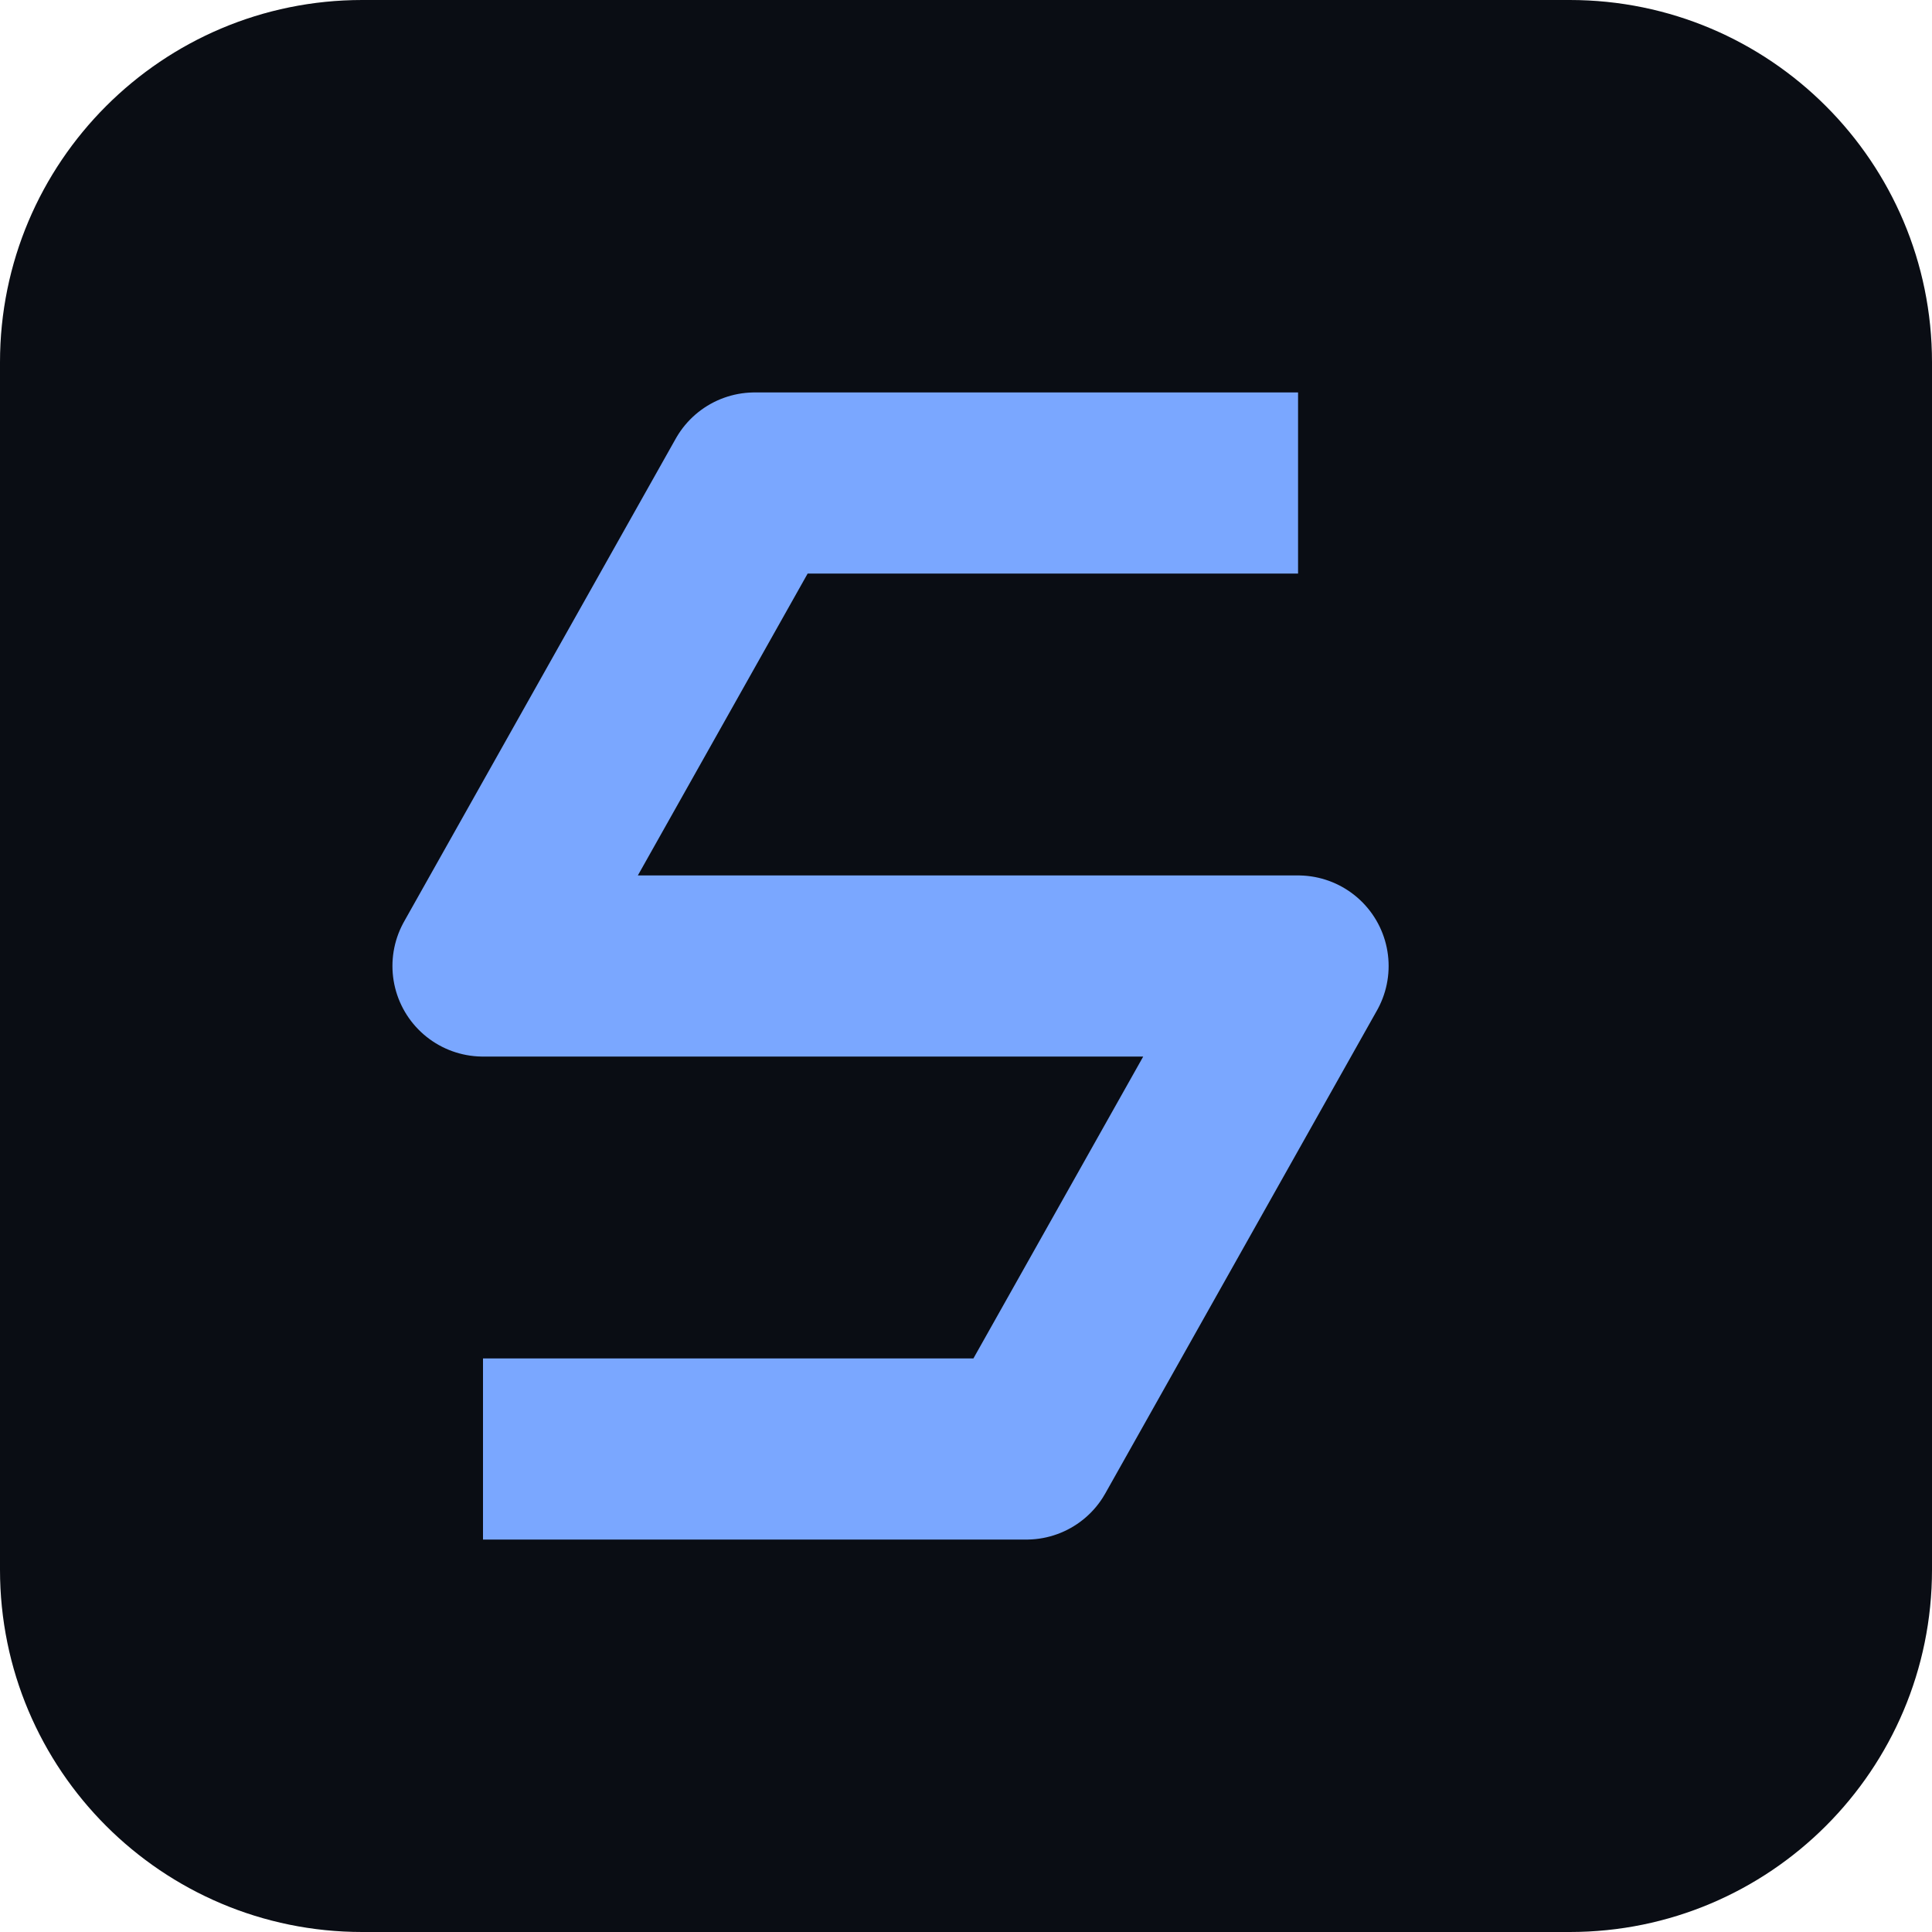
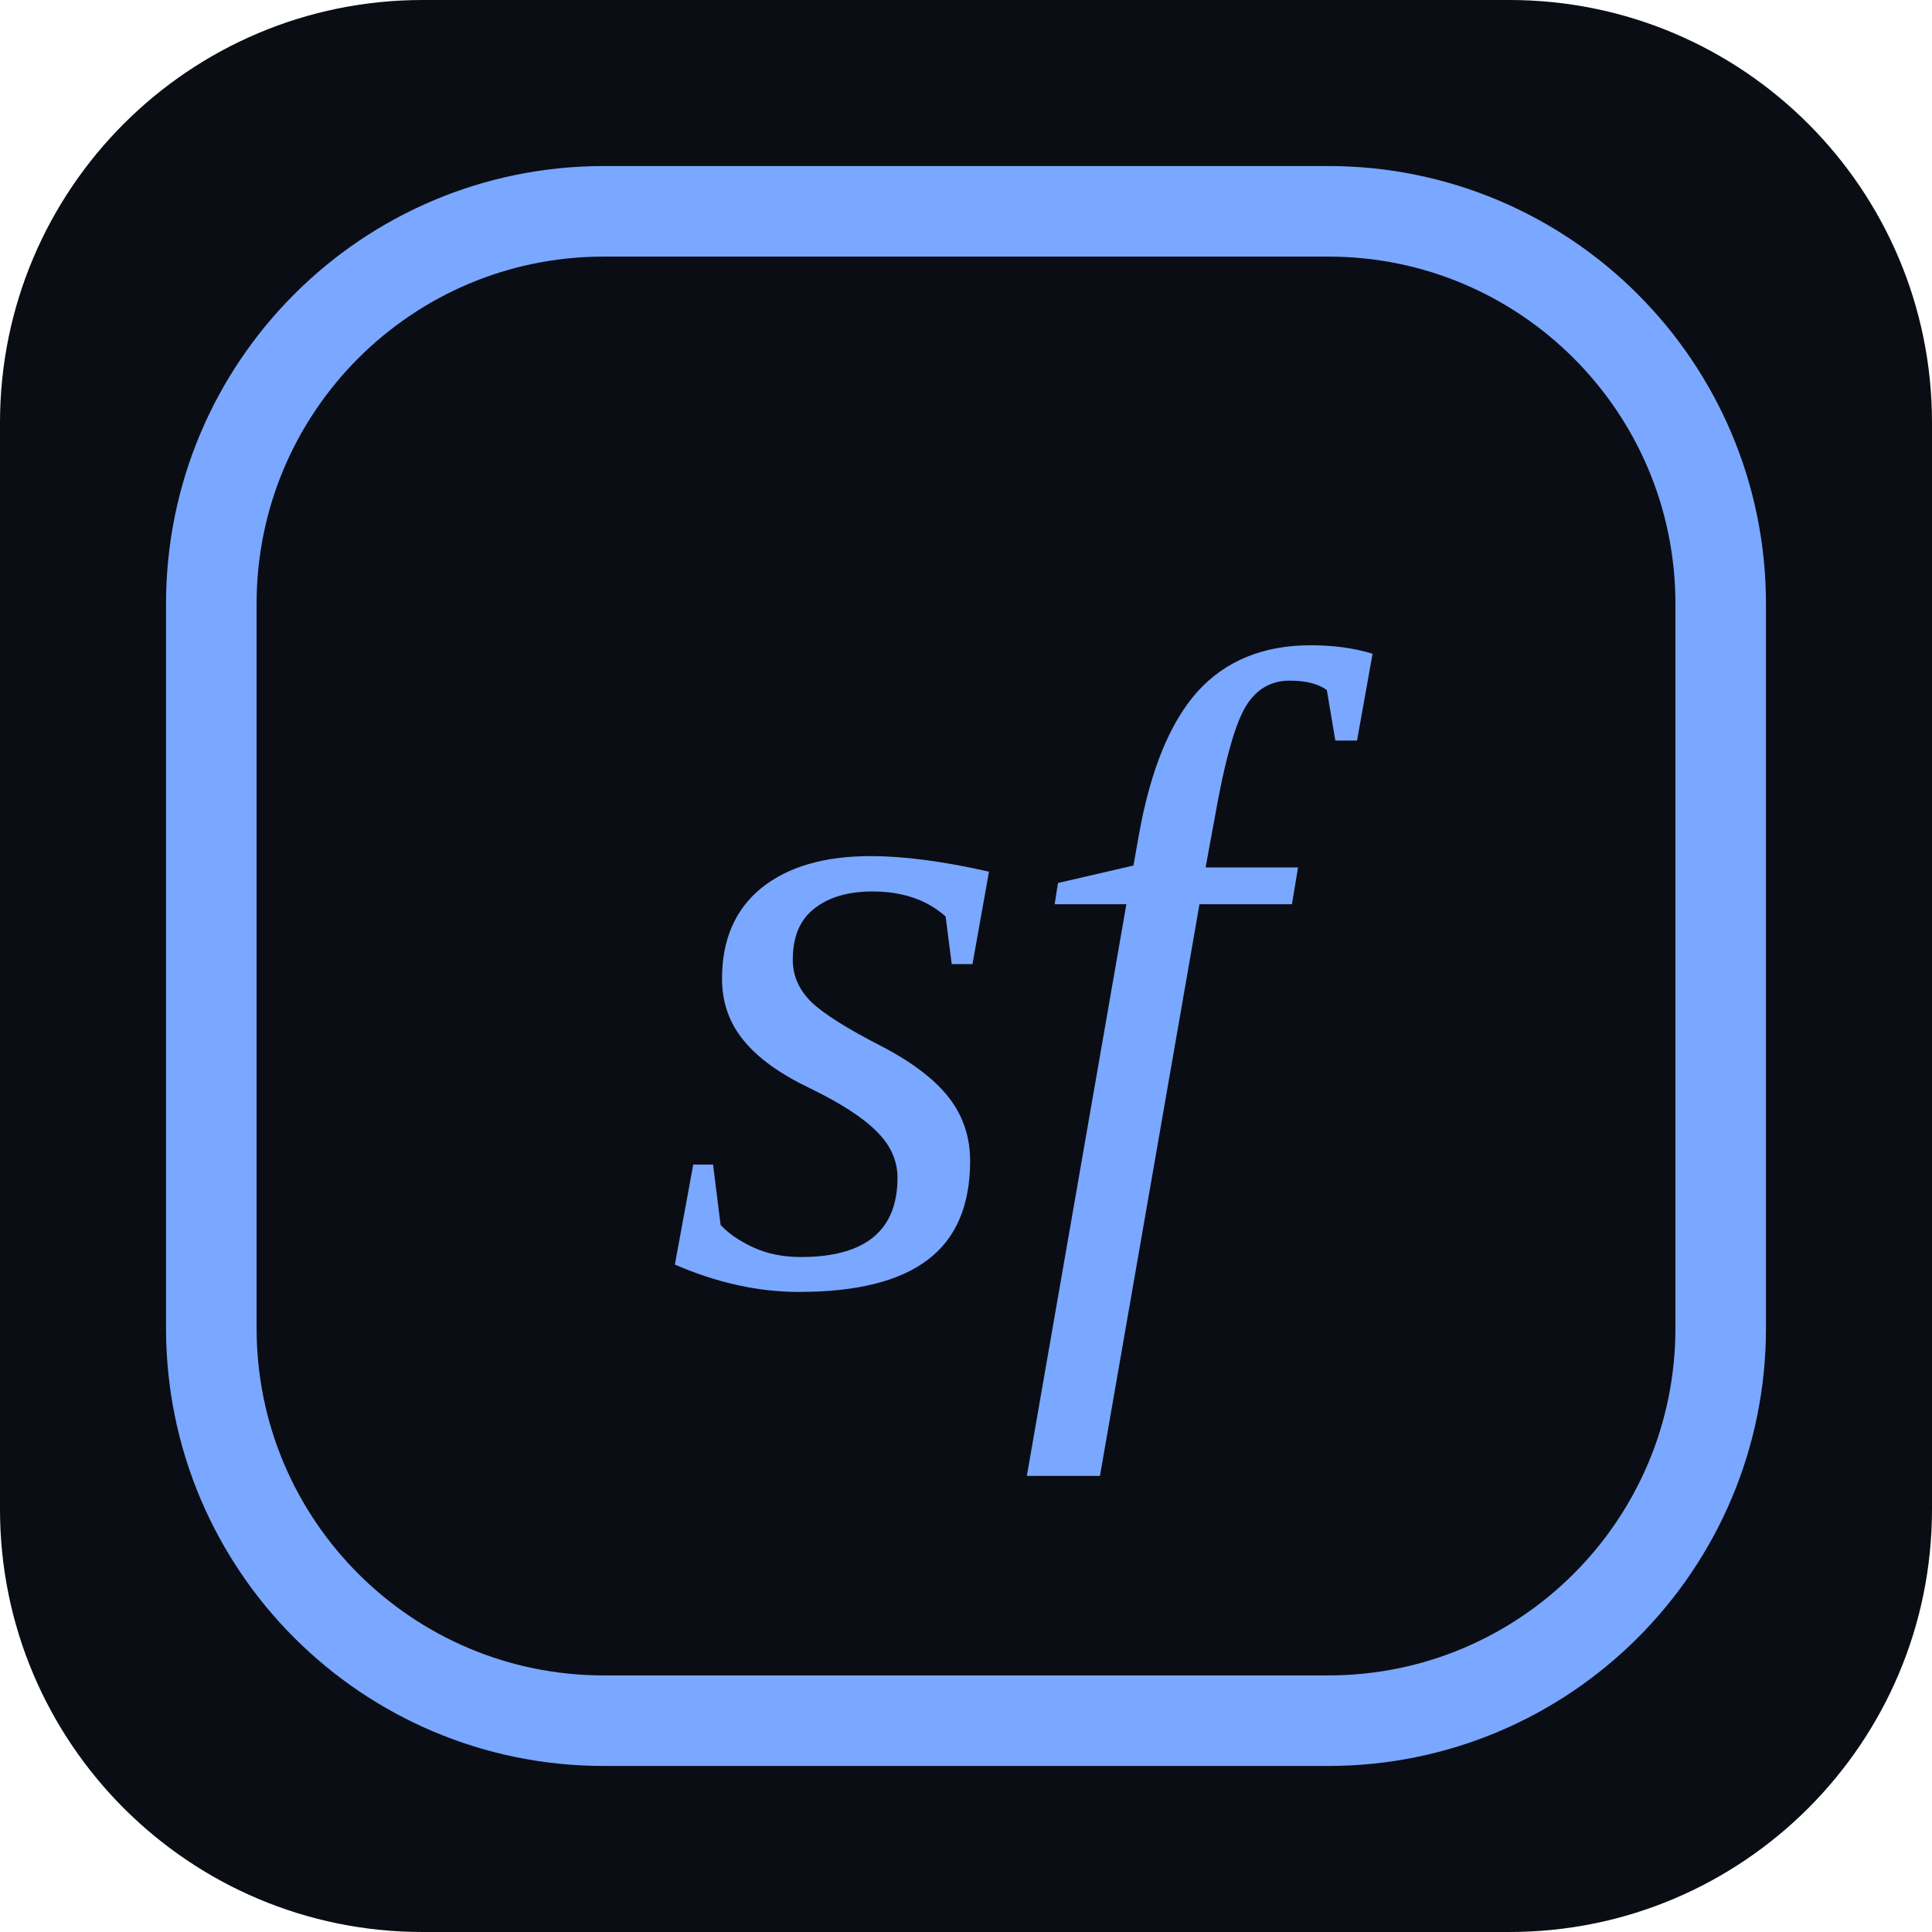
<svg xmlns="http://www.w3.org/2000/svg" viewBox="0 0 64 64">
-   <rect width="64" height="64" rx="12" fill="#0a0d14" />
-   <path d="M43 16H25L16 32h27l-9 16H16" fill="none" stroke="#7aa7ff" stroke-width="6" stroke-linejoin="round" />
+   <rect width="64" height="64" rx="14" fill="#0a0d14" />
+   <rect x="7" y="7" width="50" height="50" rx="13" fill="none" stroke="#7aa7ff" stroke-width="3" />
+   <text x="32" y="42.5" text-anchor="middle" font-family="Georgia, 'Times New Roman', serif" font-style="italic" font-size="30" fill="#7aa7ff">sf</text>
</svg>
